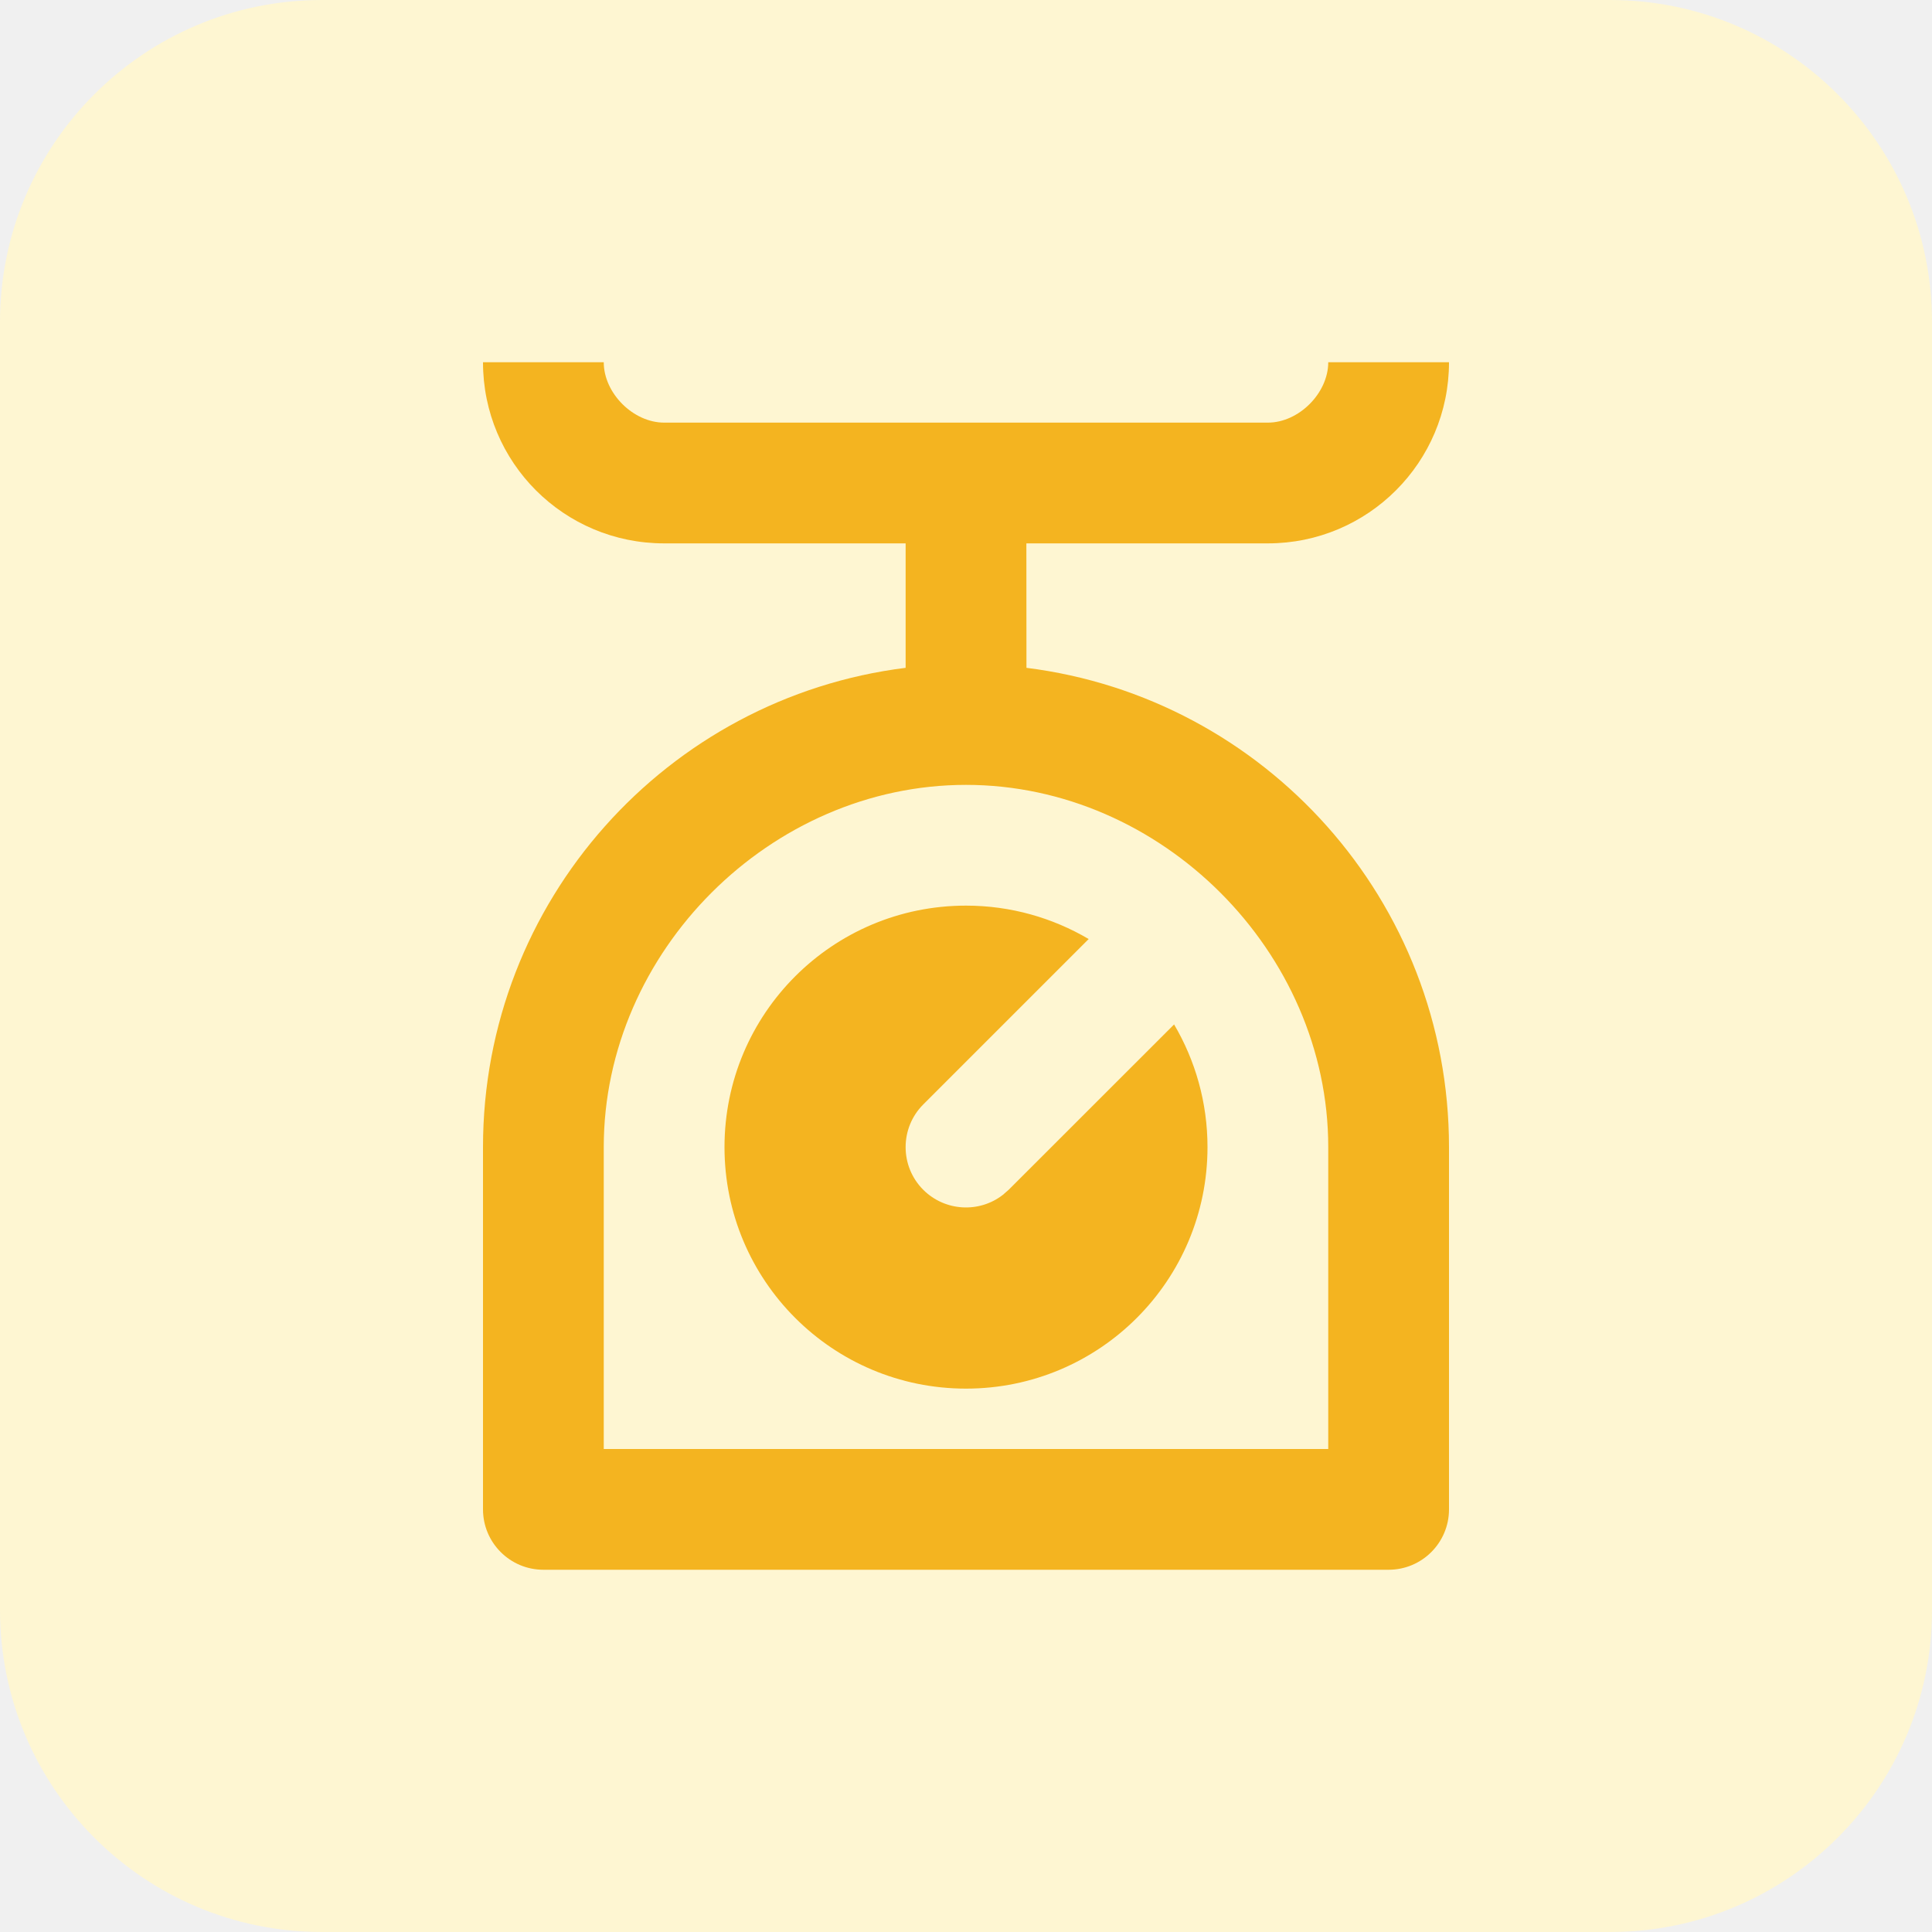
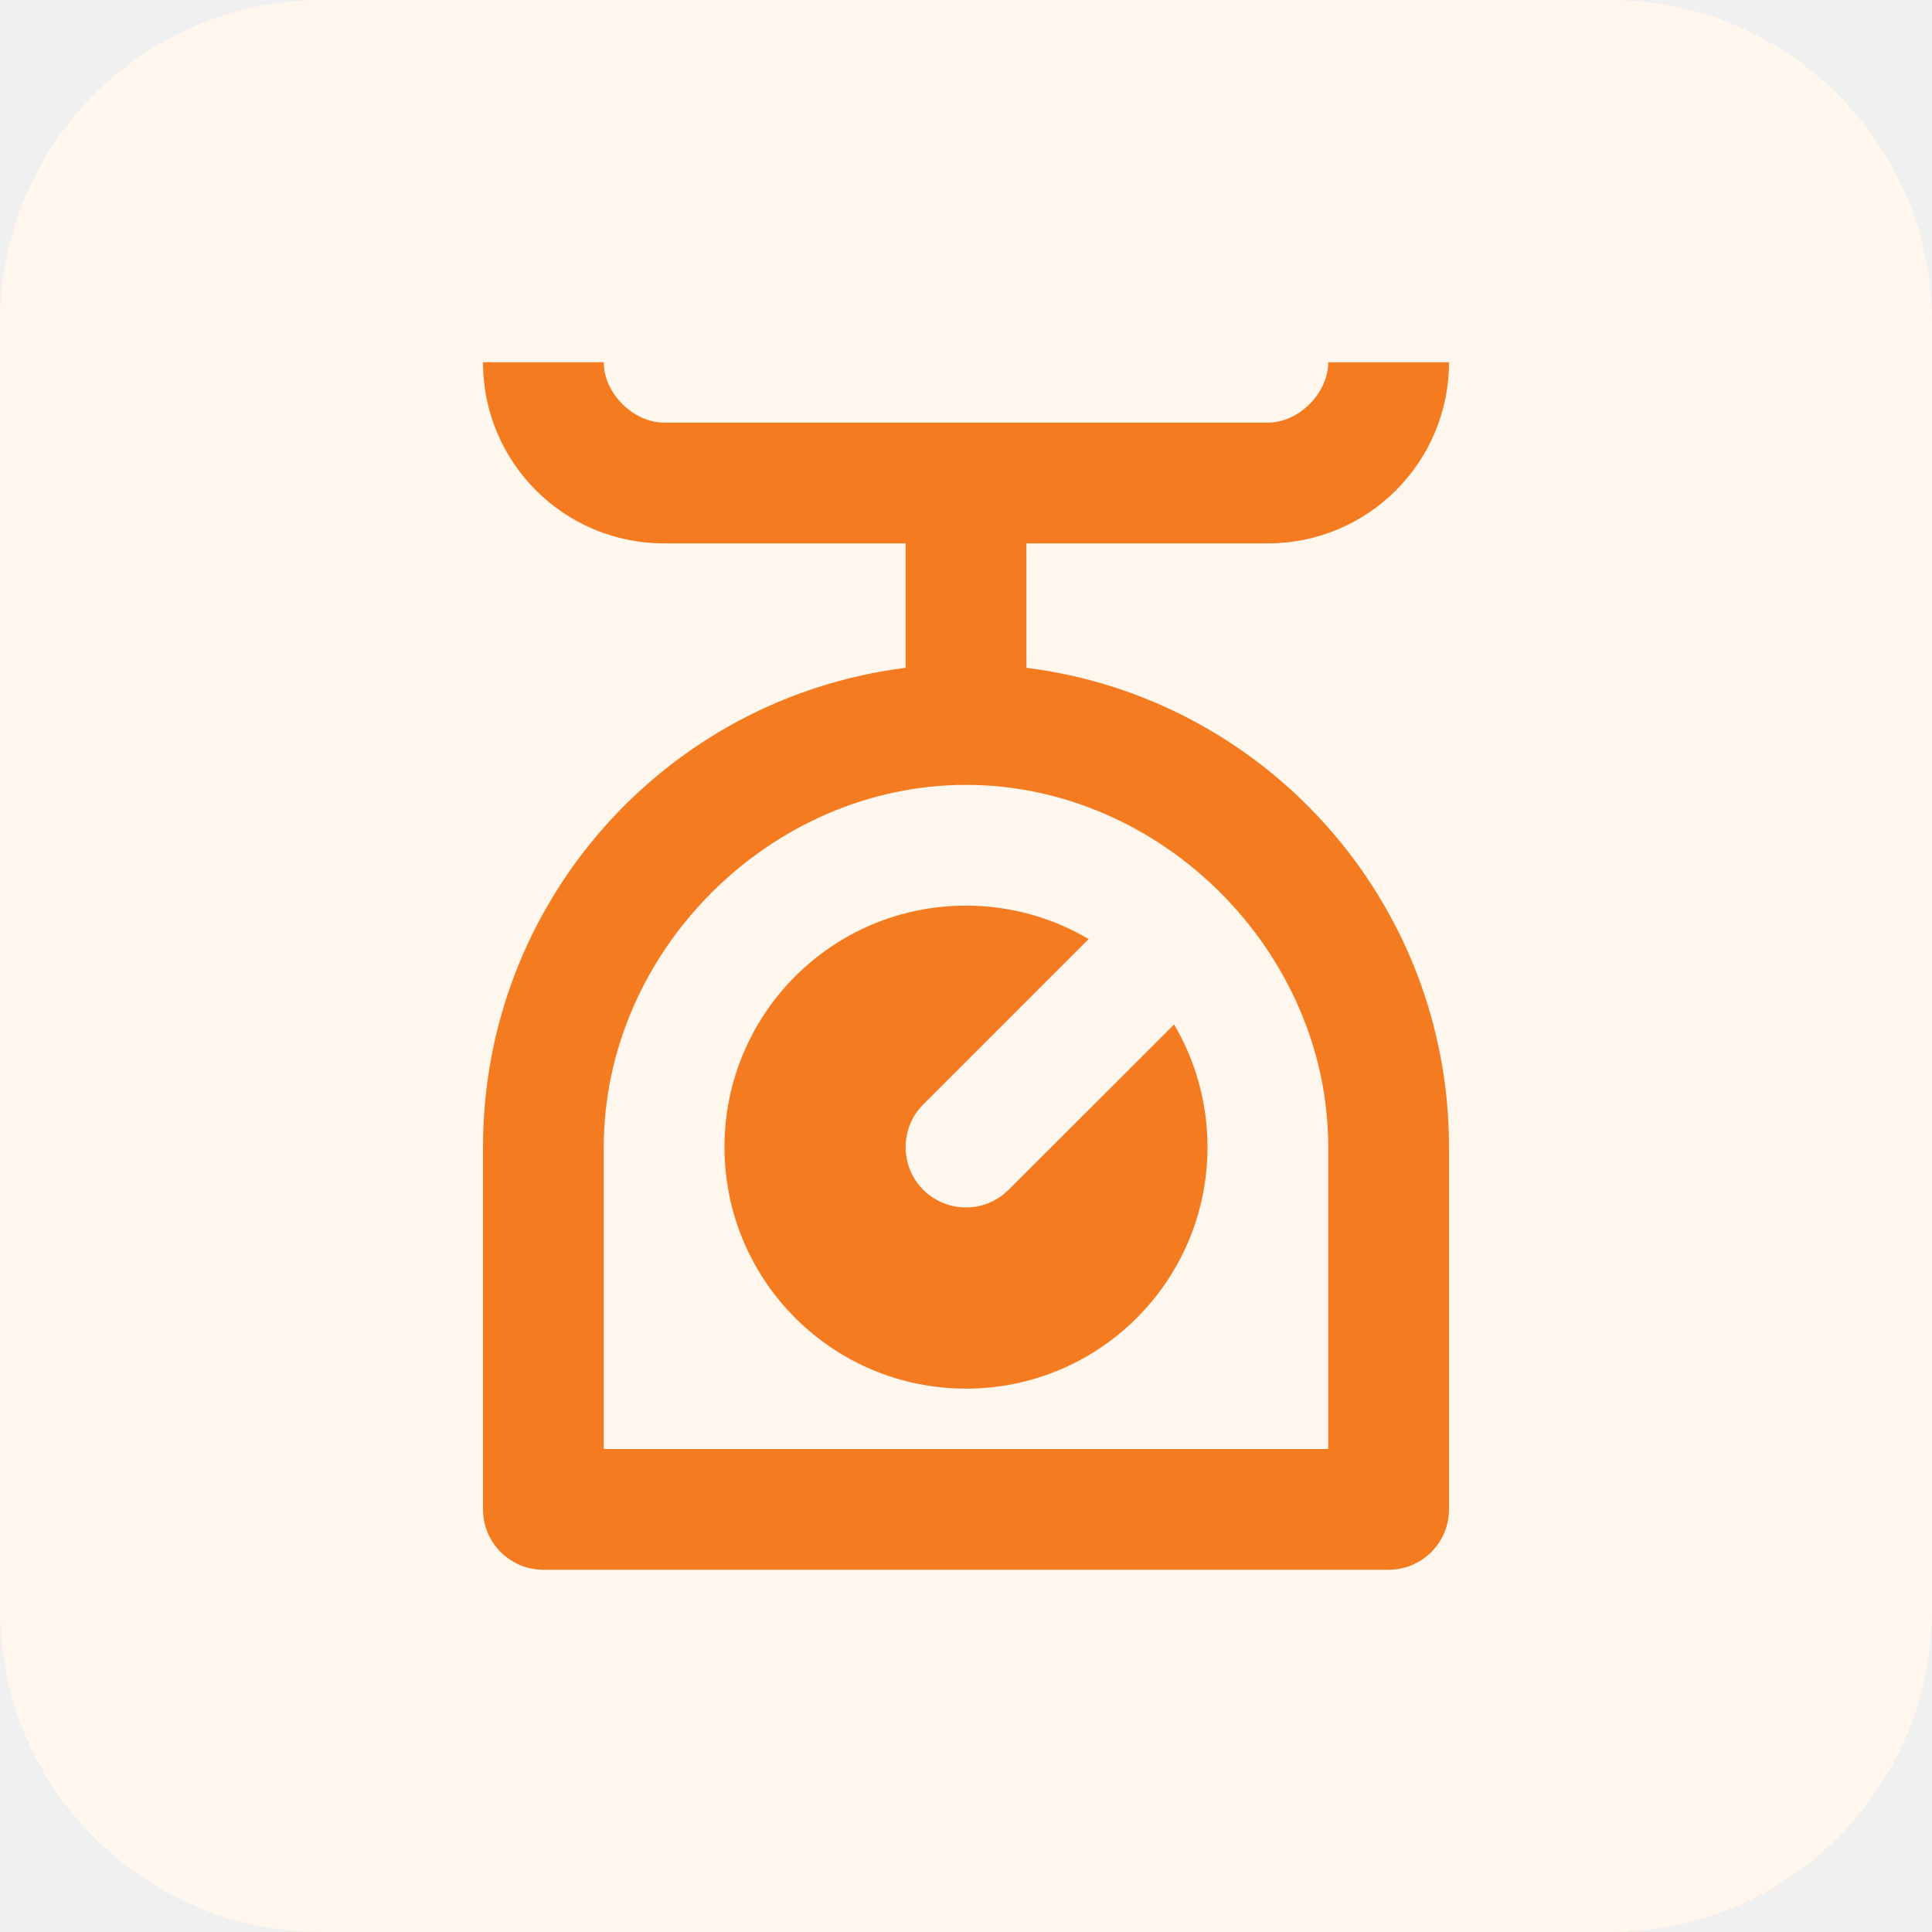
<svg xmlns="http://www.w3.org/2000/svg" width="24" height="24" viewBox="0 0 24 24" fill="none">
-   <rect width="24" height="24" rx="4" fill="#FEF6D2" />
-   <g clip-path="url(#clip0_6475_20665)">
-     <path d="M7.5 4.5C7.5 4.885 7.867 5.25 8.25 5.25H15.75C16.135 5.25 16.5 4.883 16.5 4.5H18C18 5.743 16.993 6.75 15.75 6.75H12.75L12.751 8.296C15.71 8.666 18 11.191 18 14.25V18.75C18 19.164 17.664 19.5 17.25 19.5H6.75C6.336 19.5 6 19.164 6 18.75V14.25C6 11.19 8.29 8.665 11.25 8.296V6.75H8.25C7.005 6.75 6 5.745 6 4.5H7.5ZM12 9.75C9.572 9.75 7.5 11.82 7.5 14.25V18H16.5V14.25C16.5 11.822 14.428 9.75 12 9.75ZM12 11.25C12.556 11.25 13.077 11.402 13.524 11.665L11.469 13.72C11.177 14.012 11.177 14.488 11.469 14.78C11.74 15.05 12.166 15.071 12.459 14.842L12.53 14.78L14.585 12.726C14.848 13.173 15 13.694 15 14.25C15 15.908 13.658 17.25 12 17.25C10.342 17.25 9 15.908 9 14.25C9 12.592 10.342 11.25 12 11.25Z" fill="#F4B420" />
+   <rect width="24" height="24" rx="4" fill="#FFF6ED" />
+   <g clip-path="url(#clip0_1_3804)">
+     <path d="M7.5 4.5C7.5 4.885 7.867 5.25 8.25 5.25H15.75C16.135 5.25 16.5 4.883 16.5 4.5H18C18 5.743 16.993 6.75 15.75 6.75H12.75L12.751 8.296C15.71 8.666 18 11.191 18 14.25V18.75C18 19.164 17.664 19.5 17.25 19.5H6.75C6.336 19.5 6 19.164 6 18.75V14.25C6 11.19 8.29 8.665 11.25 8.296V6.75H8.25C7.005 6.75 6 5.745 6 4.5H7.5ZM12 9.75C9.572 9.75 7.5 11.82 7.5 14.25V18H16.5V14.25C16.5 11.822 14.428 9.75 12 9.75ZM12 11.25C12.556 11.25 13.077 11.402 13.524 11.665L11.469 13.72C11.177 14.012 11.177 14.488 11.469 14.78C11.74 15.05 12.166 15.071 12.459 14.842L12.53 14.78L14.585 12.726C14.848 13.173 15 13.694 15 14.25C15 15.908 13.658 17.25 12 17.25C10.342 17.25 9 15.908 9 14.25C9 12.592 10.342 11.25 12 11.25Z" fill="#F47B20" />
  </g>
  <defs>
-     <clipPath id="clip0_6475_20665">
+     <clipPath id="clip0_1_3804">
      <rect width="18" height="18" fill="white" transform="translate(3 3)" />
    </clipPath>
  </defs>
</svg>
